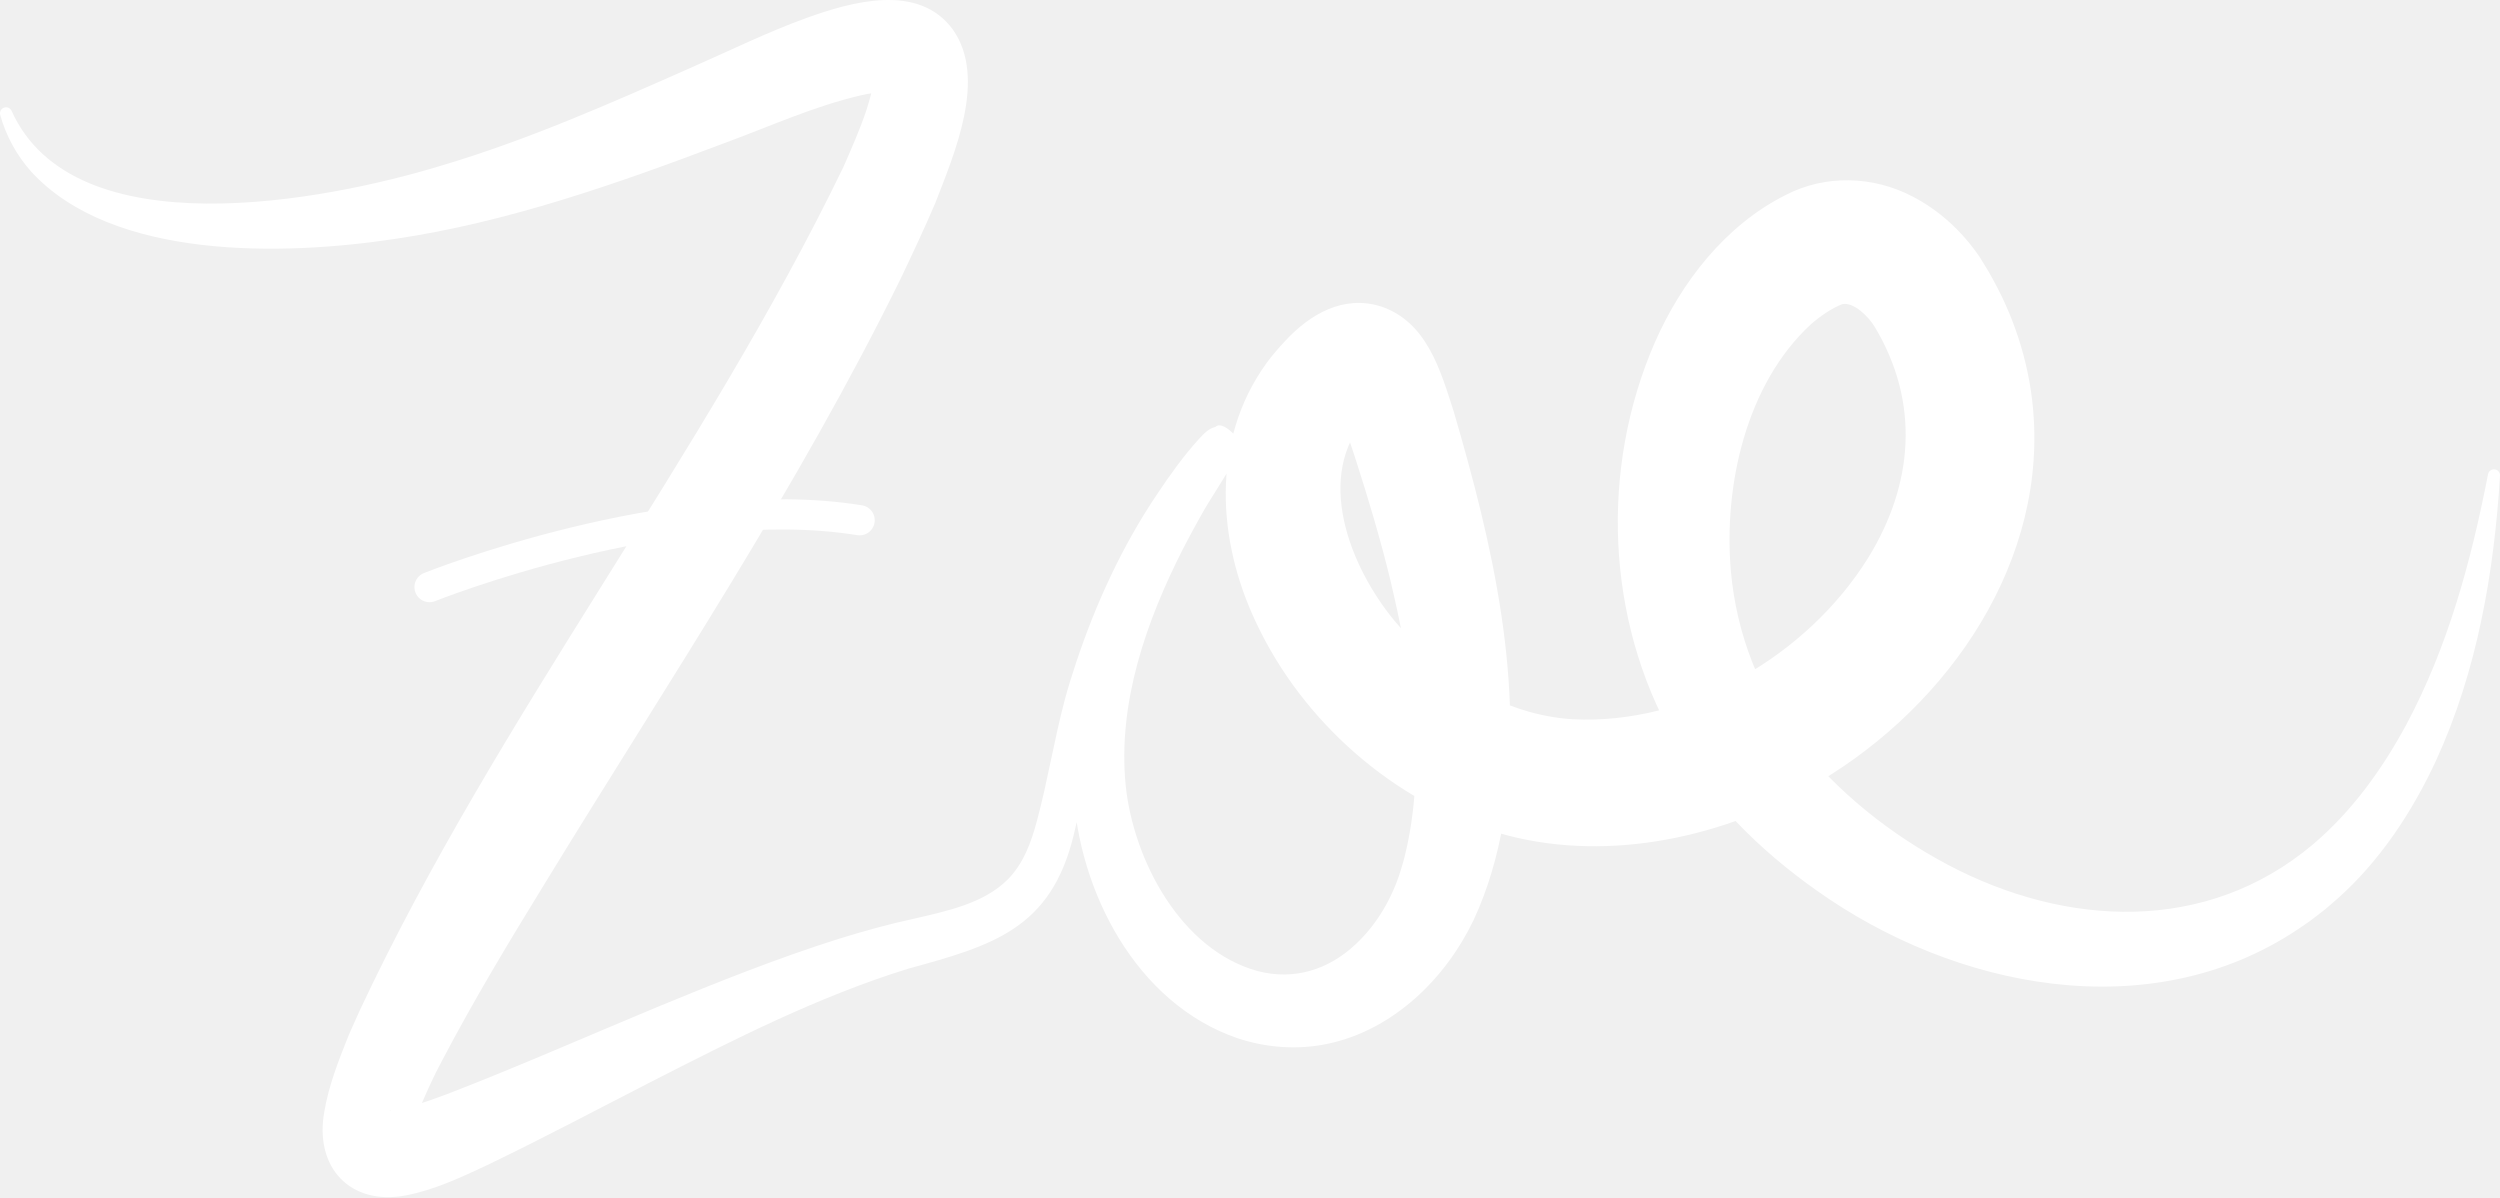
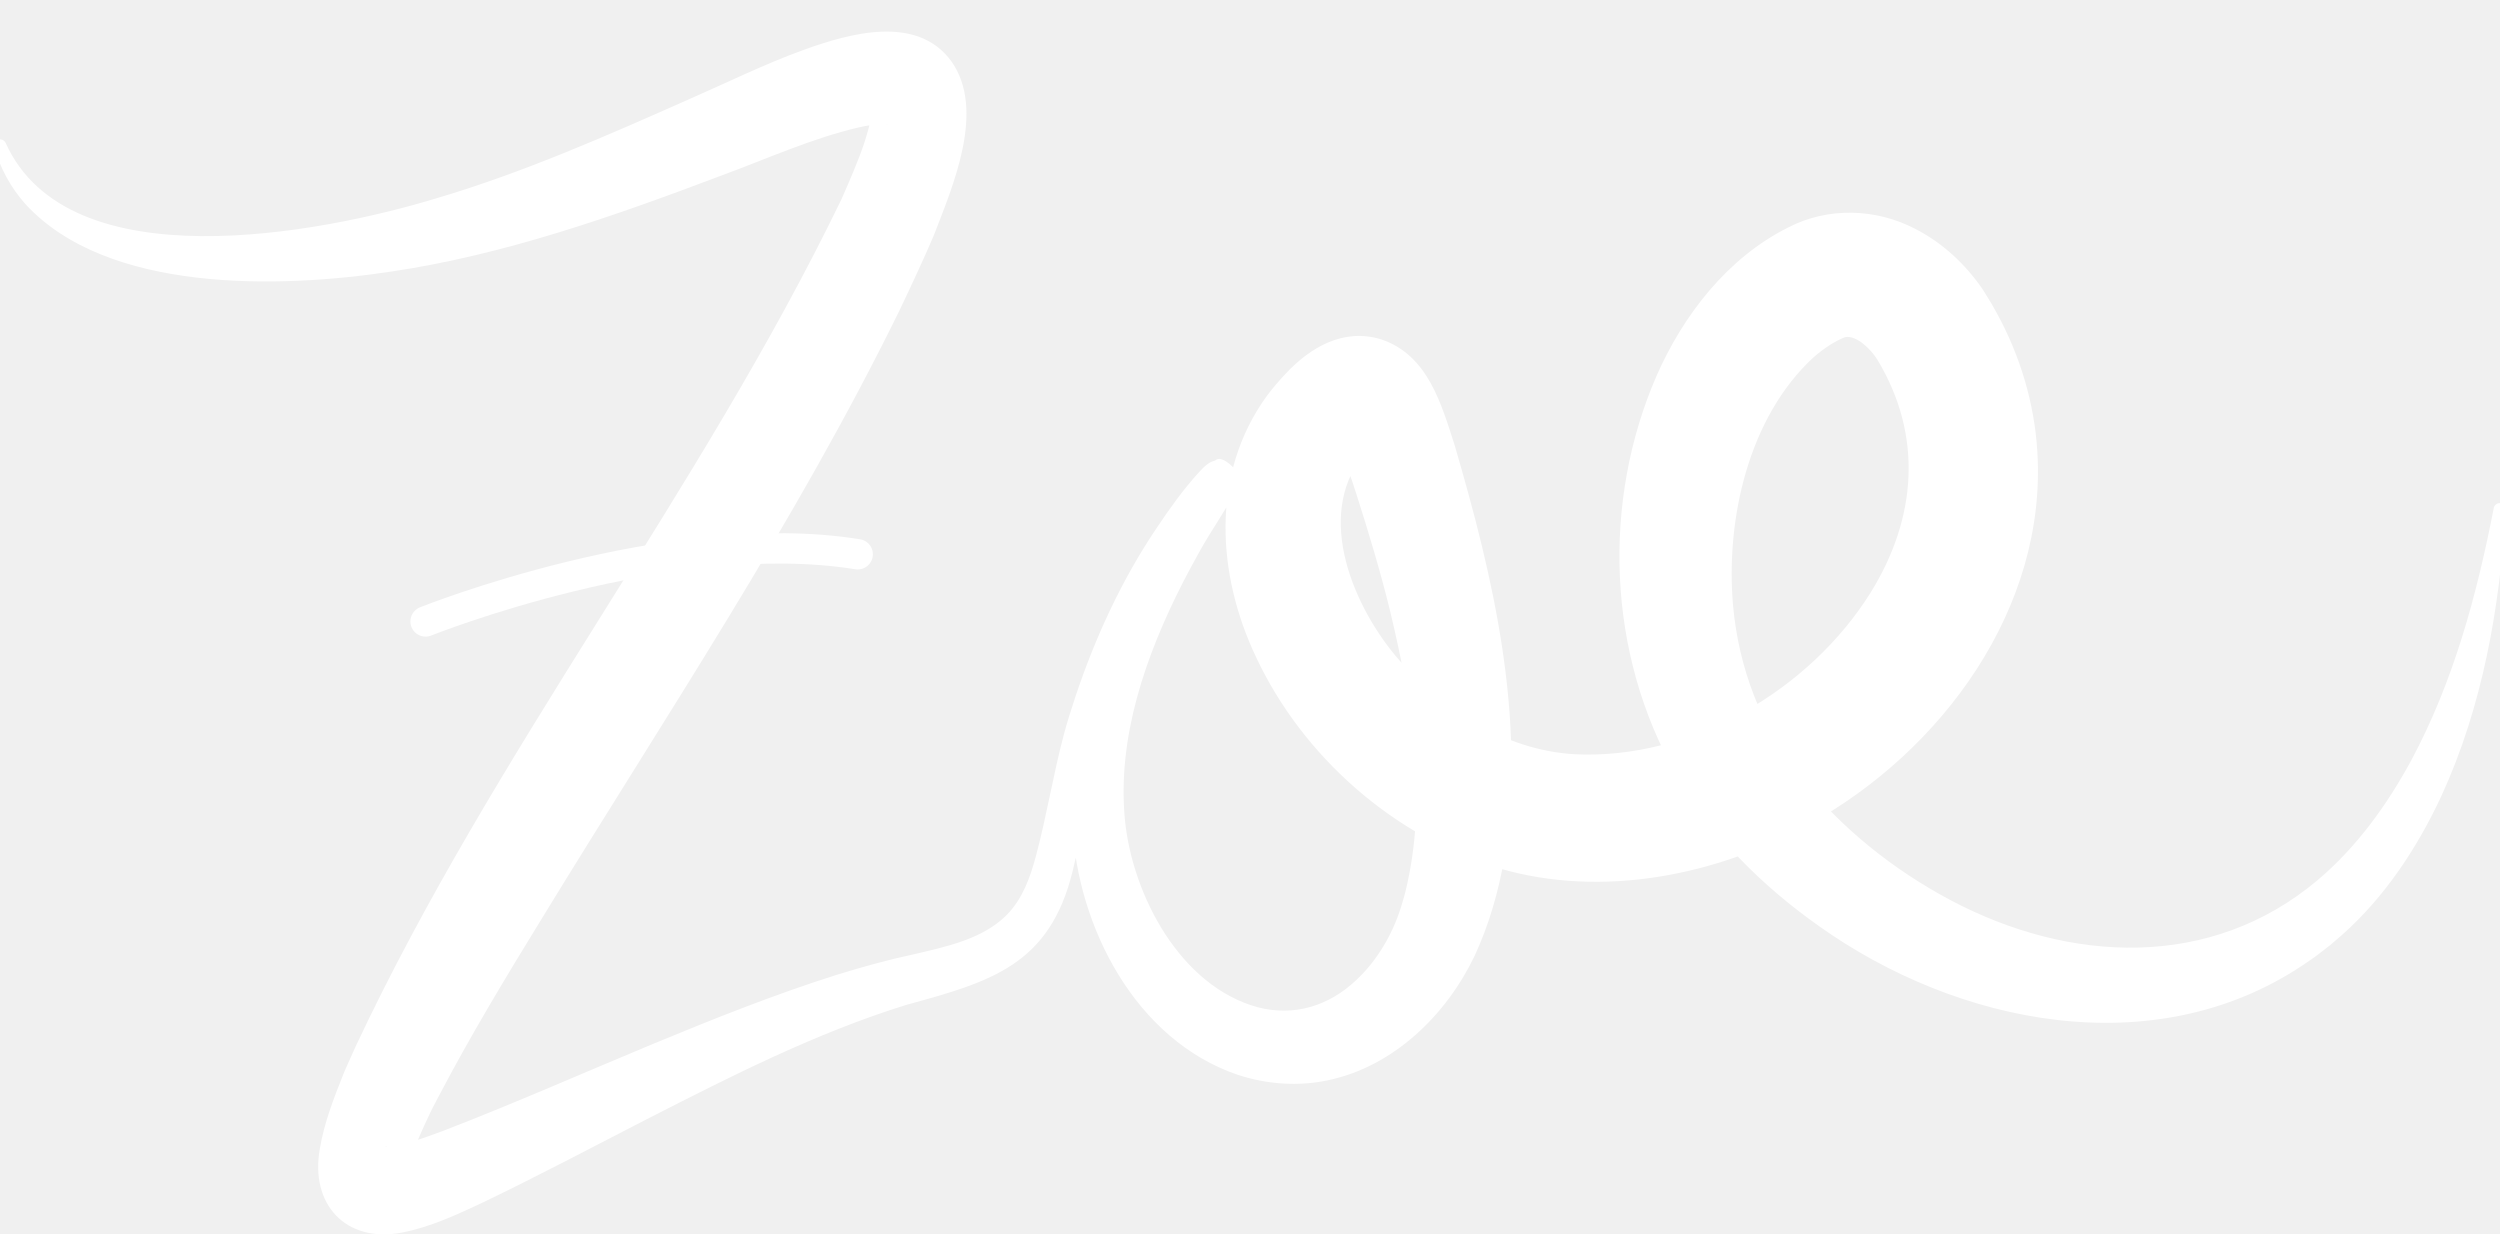
- <svg xmlns="http://www.w3.org/2000/svg" id="Layer_2" data-name="Layer 2" viewBox="0 0 1654.39 792.23">
+ <svg xmlns="http://www.w3.org/2000/svg" id="Layer_2" version="1.1" viewBox="0 0 1646.67 812.33">
  <defs>
    <style>
-       .cls-1 {
+       .st0 {
        fill: #fff;
      }

-       .cls-2 {
+       .st1 {
        fill: none;
        stroke: #fff;
        stroke-linecap: round;
        stroke-linejoin: round;
        stroke-width: 20px;
      }
    </style>
  </defs>
-   <path class="cls-1" d="M7.68,73.4c41.34,91.71,207.19,59.7,284.07,36.29,56.6-16.75,111.82-41.06,166.52-65.35,24.74-10.82,49.61-23.16,75.55-32.49,29.64-10.67,74.08-23.36,96.74,7.72,22.84,32.27.84,82.46-11.67,114.92-6.88,16.12-15.11,33.64-22.65,49.46-68.23,139.12-154.85,268.34-235.21,399.89-23.97,39.01-47.26,77.58-68.37,117.83,0,0-2.76,5.29-2.76,5.29,0,0-1.38,2.65-1.38,2.65l-1.19,2.45c-5.43,11.51-10.72,22.68-13.92,34.44-.29,1.13-.47,2.07-.56,2.48-.12.42-.06.28-.39-1.11-.18-.62-.48-1.75-1.11-3.06-.37-.76-.76-1.49-1.23-2.21-2.26-3.58-6.51-6.89-10.31-7.78-1.89-.47-2.4-.26-2.19-.21.21.08,1.07.11,2.16.01,4.61-.48,8.77-1.51,13.71-2.93,7-2.03,14.45-4.66,21.93-7.49,46.52-17.92,93.15-38.52,139.58-57.82,39.45-16.31,79.39-32.26,120.14-45.13,16.13-5,33.74-9.9,50.24-13.41,21.55-5.05,45.66-9.97,61.6-25.95,10.32-10.5,15.36-24.21,19.27-38.87,7.09-26.35,11.28-53.32,18.43-80.13,2.07-7.91,5.06-17.15,7.61-24.91,12.99-38.91,30.5-76.93,53.41-110.91,8.47-12.7,17.51-25.38,27.89-36.78,1.6-1.67,3.17-3.44,5.12-4.99.44-.34.68-.52,1.3-.93.75-.37,1.03-.92,4.3-1.85,5.89-5.78,21.71,14.47,15.78,13.93,0,0-1.39,4.6-1.39,4.6-7.65,14.69-16.88,27.26-24.59,41.26-3.74,6.79-7.56,13.64-11.07,20.55-24.52,48.14-43.5,102.31-38.12,156.79,5.09,49.8,36.77,109.23,87.47,122.99,23.87,6.21,46.77-.79,64.86-17.91,13.65-12.72,23.93-30.17,29.52-48.25.84-2.97,2.16-6.94,2.82-9.88,14.93-60.47,4.52-123.91-9.87-184.21-6.33-25.89-14.11-51.95-22.3-77.44-1.61-4.97-3.59-11.13-5.35-16.03-2.45-6.83-5.52-15.63-8.82-21.38,0,0-.3-.49-.3-.49,0,0-.14-.25-.14-.25-.04-.06-.07-.08-.11-.13-.12-.15-.27-.42-.25-.3.39.64.94,1.11,1.53,1.64,5.03,4.87,15.32,7.08,22.6,4.44,1.35-.54,1.47-.55,2.31-1-.78.68-2.39,2.24-4.23,4.27-35.24,38.96-11.55,99.06,18.07,134.99,29.29,35.38,72.37,62.47,117.92,65.25,76.86,4.02,155.25-42.06,195.51-106.64,30.19-48.8,34.51-103.14,4.36-153.15-3.87-6.43-13.64-16.45-21.35-14.9-6.99,2.69-14.32,7.7-20.75,13.29-42.79,39.42-57.97,106.73-52.99,163.5,3.65,40.85,18.72,80.52,44.27,112.67,26.5,33.67,61.37,61.44,99.27,81.52,78.24,41.37,171.07,45.92,241.45-13.31,25.7-21.68,45.77-49.51,61.74-78.97,27.71-51.73,43.13-108.52,54.3-166.13.41-2.17,2.51-3.6,4.69-3.19,2,.38,3.37,2.19,3.25,4.17-3.91,64.17-15.19,129.35-42.27,188.35-15.83,34.17-37.43,66.96-65.88,92.07-1.96,1.75-5.48,4.74-7.35,6.34-.97.81-6.48,4.97-7.71,5.96-2.47,2.06-7.88,5.54-10.66,7.51-98.07,65.37-227.18,39.1-318.41-25.81-37.69-26.57-71.49-60.07-94.53-100.47-44.94-79.11-48.76-178.93-12.49-262.17,17.42-39.63,46.55-77.51,86.45-97.48,26.43-13.78,58.11-12.67,83.98.86,17.89,9.2,32.82,23.16,43.94,39.25.56.78.79,1.21,1.15,1.78,0,0,1.01,1.62,1.01,1.62,0,0,3.99,6.51,3.99,6.51,0,0,3.53,6.29,3.53,6.29,15.29,27.84,24.75,59.2,26.68,91.01,6.52,103.16-62.8,197.5-150.38,245.7-60.81,33.75-136.32,48.86-204.08,28.99-69.3-20.53-129.51-73.81-160.12-139.11-25.78-54.16-30.1-120.56,6.84-171.68,3.84-5.28,8.12-10.14,12.6-14.95,16.21-17.39,38.27-30.42,63.15-22.61,30.53,10.25,39.45,42.53,48.15,69.46,25.67,87.7,47.36,179.71,32.79,272.08-3.82,22.05-10.08,44.02-19.55,64.4-18.61,38.97-53.32,72.96-96.78,82.05-19.6,4.16-40.39,2.6-59.34-3.66-67.28-22.92-105.48-97.4-108.89-164.86-3-69.45,26.05-134.95,60.88-193.2,7.89-13.6,17.81-26.51,25.09-39.82,0,0-1.39,4.6-1.39,4.6-5.86-.81,9.77,19.11,15.36,13.46,3.01-.86,3.06-1.27,3.59-1.5.4-.27.43-.29.66-.47.29-.24.08-.07.15-.12-4.97,4.77-9.69,10.35-14.02,15.84-31.82,40.4-54.33,87.24-69.09,136.3-9.23,31.06-13.01,63.57-20.95,95.35-15.09,62.15-53.88,73.11-109.52,88.36-59.68,18.5-115.07,46.76-170.76,75.18-35.46,18.25-71.44,37.26-107.81,54.78-17.21,8.05-34.85,16.46-54.19,20.12-36.38,6.79-60.33-18.57-53.6-55.49,2.87-17.1,9.27-33.36,15.45-48.9.64-1.68,2.03-4.76,2.75-6.38,1.33-3.1,4.12-9.1,5.47-12.17,91.37-194.55,226.6-364.84,319.89-557.79,5.36-12.25,11.19-25.47,15.23-37.7,1.8-5.91,3.83-12.26,4.38-17.81,0,0,.14-1.5.14-1.5.01-.4.03-.79.06-1.13-.01-.5,0-.92.08-.55.73,2.25,3.07,5.49,5.39,6.94,0,0,2.02,1.4,2.02,1.4,2.5,1.46,3.42,1.23,2.89,1.13-.25-.06-.71-.17-1.43-.2-.77-.05-1.66-.07-2.5-.04-3.9.1-9.2.9-14.66,2.12-31.44,7.3-60.92,20.86-91.62,32.1-69.82,26.4-141.93,51.84-216.83,62.95-73.41,11.14-187,14.28-240.82-44.67C10.99,102.72,3.95,89.81.15,76.1c-.6-2.13.65-4.35,2.78-4.94,1.95-.55,3.97.45,4.75,2.25h0Z" />
-   <path class="cls-2" d="M284.25,388.51s160.33-64.31,284.61-44.24" />
+   <path class="st0" d="M3.76,94.21c41.34,91.71,207.19,59.7,284.07,36.29,56.6-16.75,111.82-41.06,166.52-65.35,24.74-10.82,49.61-23.16,75.55-32.49,29.64-10.67,74.08-23.36,96.74,7.72,22.84,32.27.84,82.46-11.67,114.92-6.88,16.12-15.11,33.64-22.65,49.46-68.23,139.12-154.85,268.34-235.21,399.89-23.97,39.01-47.26,77.58-68.37,117.83,0,0-2.76,5.29-2.76,5.29,0,0-1.38,2.65-1.38,2.65l-1.19,2.45c-5.43,11.51-10.72,22.68-13.92,34.44-.29,1.13-.47,2.07-.56,2.48-.12.42-.06.28-.39-1.11-.18-.62-.48-1.75-1.11-3.06-.37-.76-.76-1.49-1.23-2.21-2.26-3.58-6.51-6.89-10.31-7.78-1.89-.47-2.4-.26-2.19-.21.21.08,1.07.11,2.16.01,4.61-.48,8.77-1.51,13.71-2.93,7-2.03,14.45-4.66,21.93-7.49,46.52-17.92,93.15-38.52,139.58-57.82,39.45-16.31,79.39-32.26,120.14-45.13,16.13-5,33.74-9.9,50.24-13.41,21.55-5.05,45.66-9.97,61.6-25.95,10.32-10.5,15.36-24.21,19.27-38.87,7.09-26.35,11.28-53.32,18.43-80.13,2.07-7.91,5.06-17.15,7.61-24.91,12.99-38.91,30.5-76.93,53.41-110.91,8.47-12.7,17.51-25.38,27.89-36.78,1.6-1.67,3.17-3.44,5.12-4.99.44-.34.68-.52,1.3-.93.75-.37,1.03-.92,4.3-1.85,5.89-5.78,21.71,14.47,15.78,13.93,0,0-1.39,4.6-1.39,4.6-7.65,14.69-16.88,27.26-24.59,41.26-3.74,6.79-7.56,13.64-11.07,20.55-24.52,48.14-43.5,102.31-38.12,156.79,5.09,49.8,36.77,109.23,87.47,122.99,23.87,6.21,46.77-.79,64.86-17.91,13.65-12.72,23.93-30.17,29.52-48.25.84-2.97,2.16-6.94,2.82-9.88,14.93-60.47,4.52-123.91-9.87-184.21-6.33-25.89-14.11-51.95-22.3-77.44-1.61-4.97-3.59-11.13-5.35-16.03-2.45-6.83-5.52-15.63-8.82-21.38,0,0-.3-.49-.3-.49,0,0-.14-.25-.14-.25-.04-.06-.07-.08-.11-.13-.12-.15-.27-.42-.25-.3.39.64.94,1.11,1.53,1.64,5.03,4.87,15.32,7.08,22.6,4.44,1.35-.54,1.47-.55,2.31-1-.78.68-2.39,2.24-4.23,4.27-35.24,38.96-11.55,99.06,18.07,134.99,29.29,35.38,72.37,62.47,117.92,65.25,76.86,4.02,155.25-42.06,195.51-106.64,30.19-48.8,34.51-103.14,4.36-153.15-3.87-6.43-13.64-16.45-21.35-14.9-6.99,2.69-14.32,7.7-20.75,13.29-42.79,39.42-57.97,106.73-52.99,163.5,3.65,40.85,18.72,80.52,44.27,112.67,26.5,33.67,61.37,61.44,99.27,81.52,78.24,41.37,171.07,45.92,241.45-13.31,25.7-21.68,45.77-49.51,61.74-78.97,27.71-51.73,43.13-108.52,54.3-166.13.41-2.17,2.51-3.6,4.69-3.19,2,.38,3.37,2.19,3.25,4.17-3.91,64.17-15.19,129.35-42.27,188.35-15.83,34.17-37.43,66.96-65.88,92.07-1.96,1.75-5.48,4.74-7.35,6.34-.97.81-6.48,4.97-7.71,5.96-2.47,2.06-7.88,5.54-10.66,7.51-98.07,65.37-227.18,39.1-318.41-25.81-37.69-26.57-71.49-60.07-94.53-100.47-44.94-79.11-48.76-178.93-12.49-262.17,17.42-39.63,46.55-77.51,86.45-97.48,26.43-13.78,58.11-12.67,83.98.86,17.89,9.2,32.82,23.16,43.94,39.25.56.78.79,1.21,1.15,1.78,0,0,1.01,1.62,1.01,1.62,0,0,3.99,6.51,3.99,6.51,0,0,3.53,6.29,3.53,6.29,15.29,27.84,24.75,59.2,26.68,91.01,6.52,103.16-62.8,197.5-150.38,245.7-60.81,33.75-136.32,48.86-204.08,28.99-69.3-20.53-129.51-73.81-160.12-139.11-25.78-54.16-30.1-120.56,6.84-171.68,3.84-5.28,8.12-10.14,12.6-14.95,16.21-17.39,38.27-30.42,63.15-22.61,30.53,10.25,39.45,42.53,48.15,69.46,25.67,87.7,47.36,179.71,32.79,272.08-3.82,22.05-10.08,44.02-19.55,64.4-18.61,38.97-53.32,72.96-96.78,82.05-19.6,4.16-40.39,2.6-59.34-3.66-67.28-22.92-105.48-97.4-108.89-164.86-3-69.45,26.05-134.95,60.88-193.2,7.89-13.6,17.81-26.51,25.09-39.82,0,0-1.39,4.6-1.39,4.6-5.86-.81,9.77,19.11,15.36,13.46,3.01-.86,3.06-1.27,3.59-1.5.4-.27.43-.29.66-.47.29-.24.08-.07.15-.12-4.97,4.77-9.69,10.35-14.02,15.84-31.82,40.4-54.33,87.24-69.09,136.3-9.23,31.06-13.01,63.57-20.95,95.35-15.09,62.15-53.88,73.11-109.52,88.36-59.68,18.5-115.07,46.76-170.76,75.18-35.46,18.25-71.44,37.26-107.81,54.78-17.21,8.05-34.85,16.46-54.19,20.12-36.38,6.79-60.33-18.57-53.6-55.49,2.87-17.1,9.27-33.36,15.45-48.9.64-1.68,2.03-4.76,2.75-6.38,1.33-3.1,4.12-9.1,5.47-12.17,91.37-194.55,226.6-364.84,319.89-557.79,5.36-12.25,11.19-25.47,15.23-37.7,1.8-5.91,3.83-12.26,4.38-17.81,0,0,.14-1.5.14-1.5.01-.4.03-.79.06-1.13-.01-.5,0-.92.08-.55.73,2.25,3.07,5.49,5.39,6.94,0,0,2.02,1.4,2.02,1.4,2.5,1.46,3.42,1.23,2.89,1.13-.25-.06-.71-.17-1.43-.2-.77-.05-1.66-.07-2.5-.04-3.9.1-9.2.9-14.66,2.12-31.44,7.3-60.92,20.86-91.62,32.1-69.82,26.4-141.93,51.84-216.83,62.95-73.41,11.14-187,14.28-240.82-44.67C7.07,123.52.02,110.62-3.78,96.91c-.6-2.13.65-4.35,2.78-4.94,1.95-.55,3.97.45,4.75,2.25h0Z" />
+   <path class="st1" d="M280.32,409.32s160.33-64.31,284.61-44.24" />
</svg>
